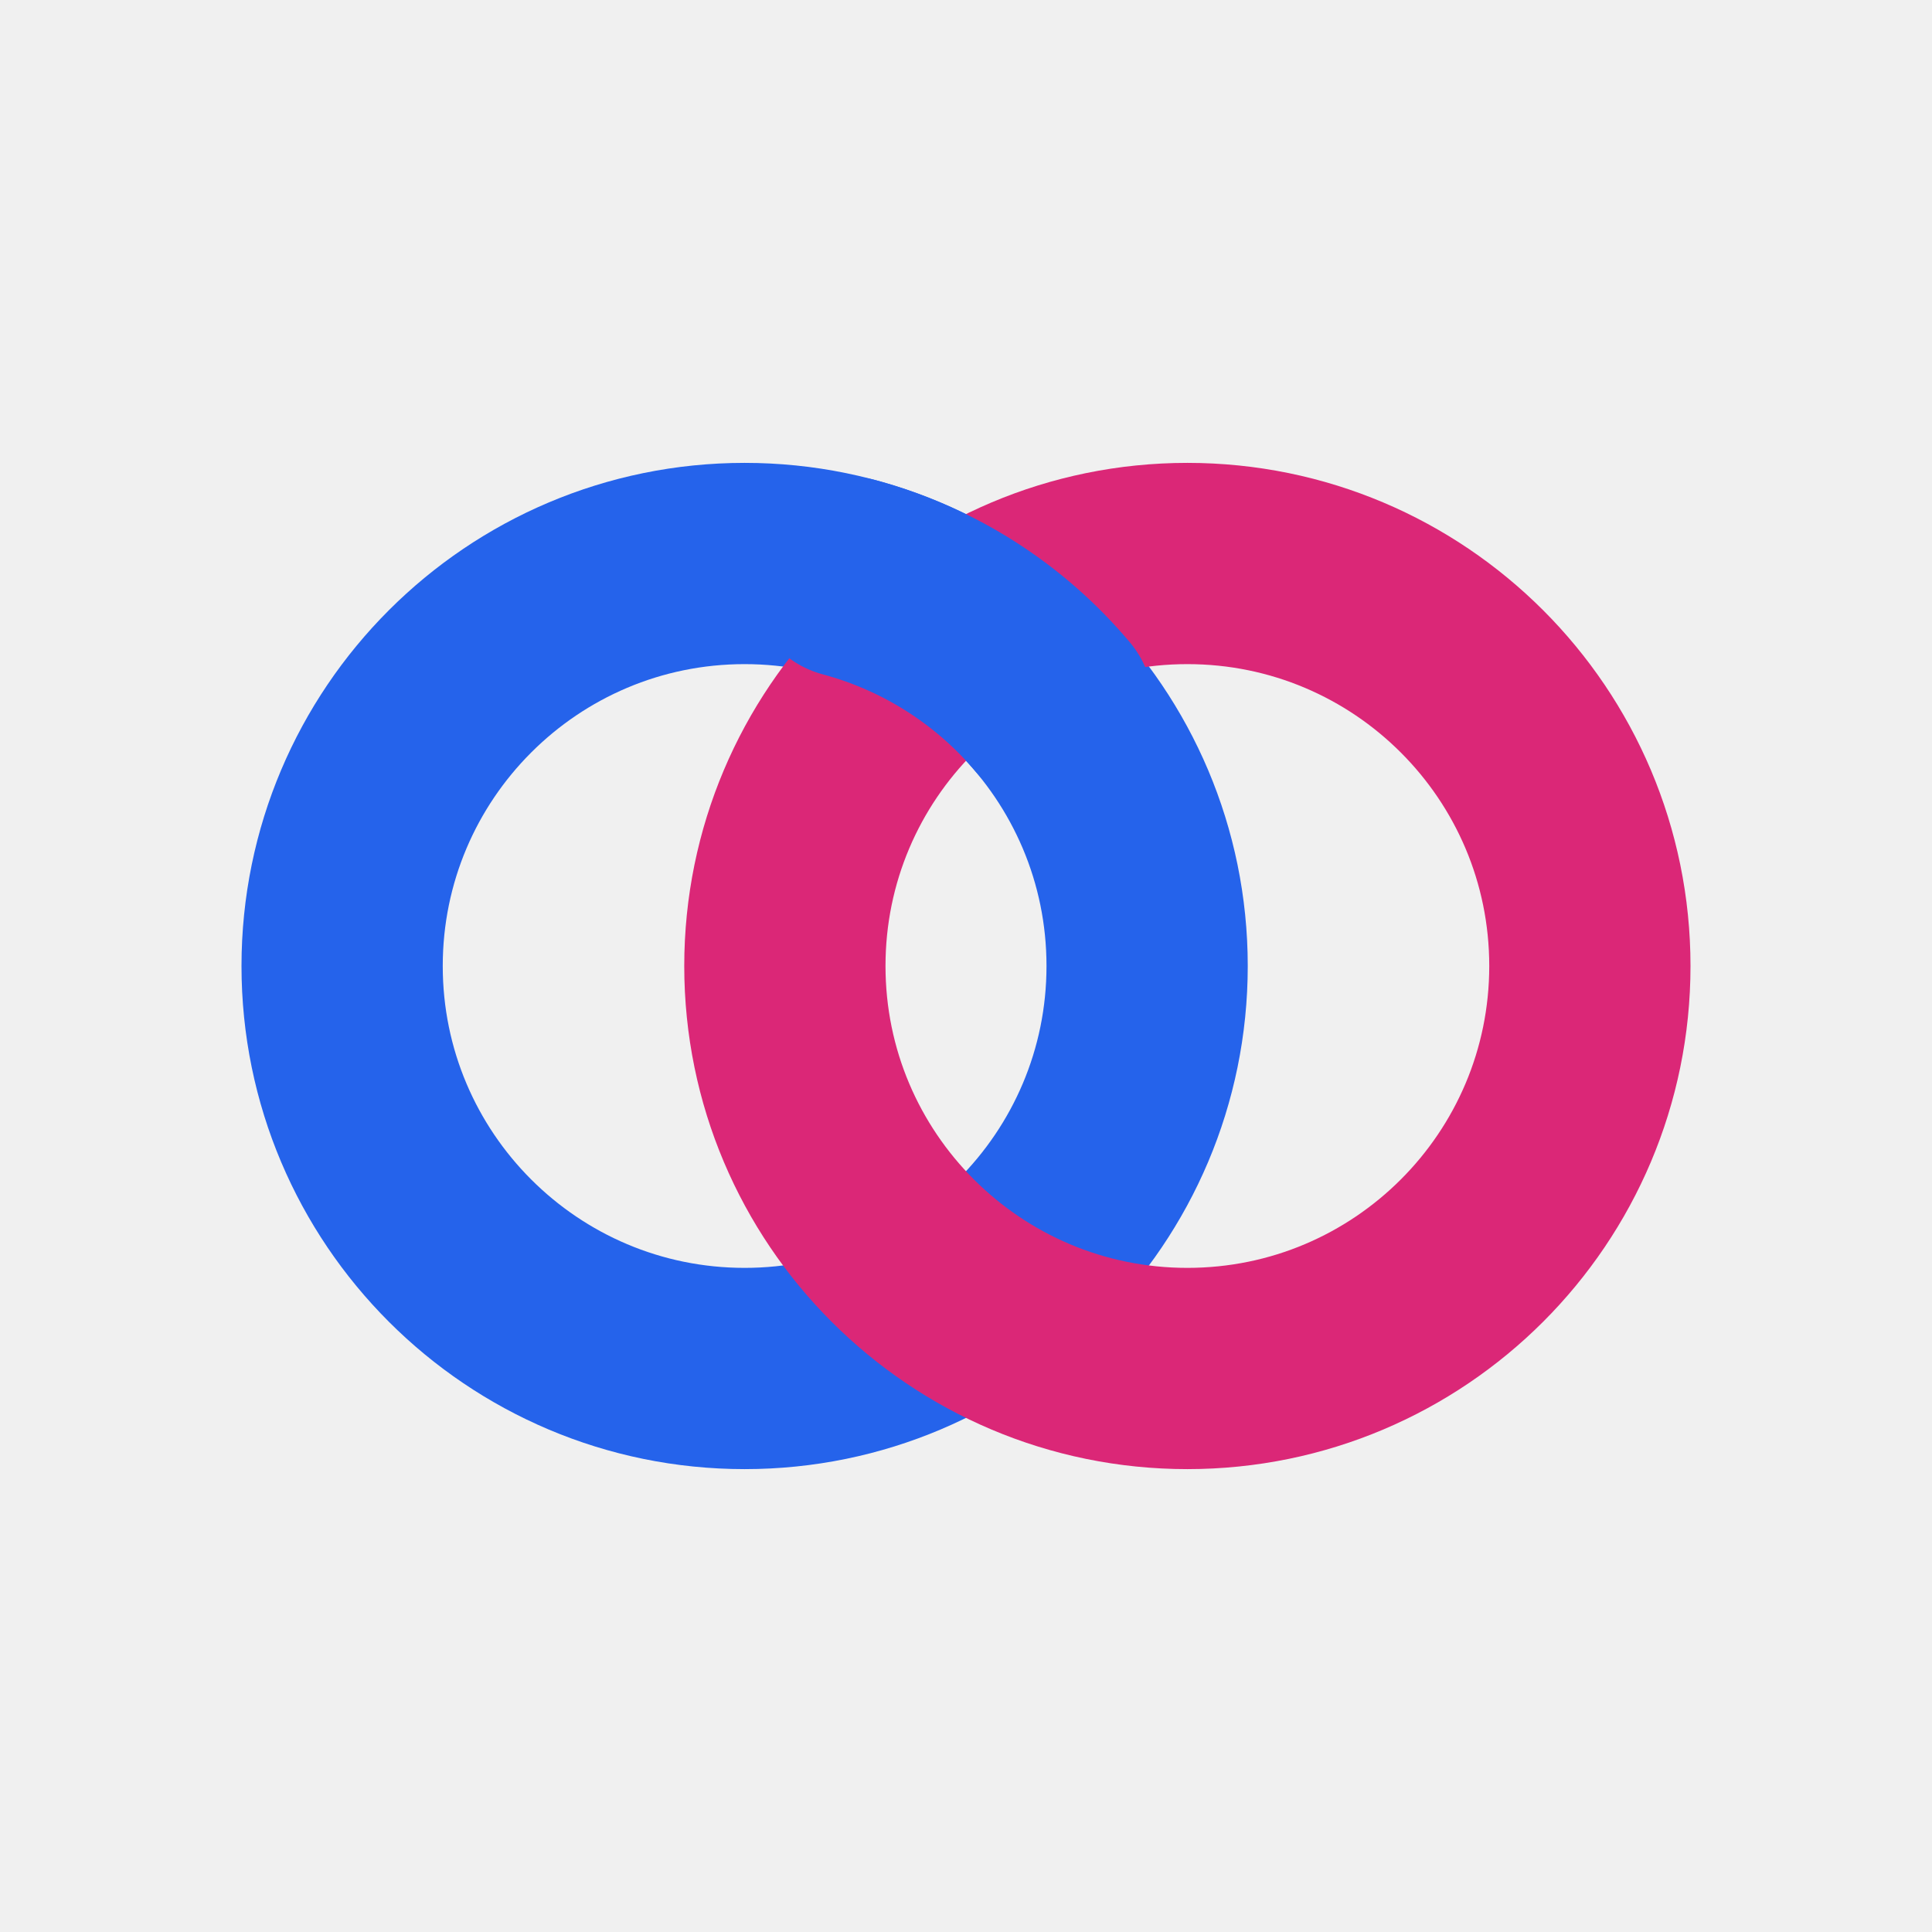
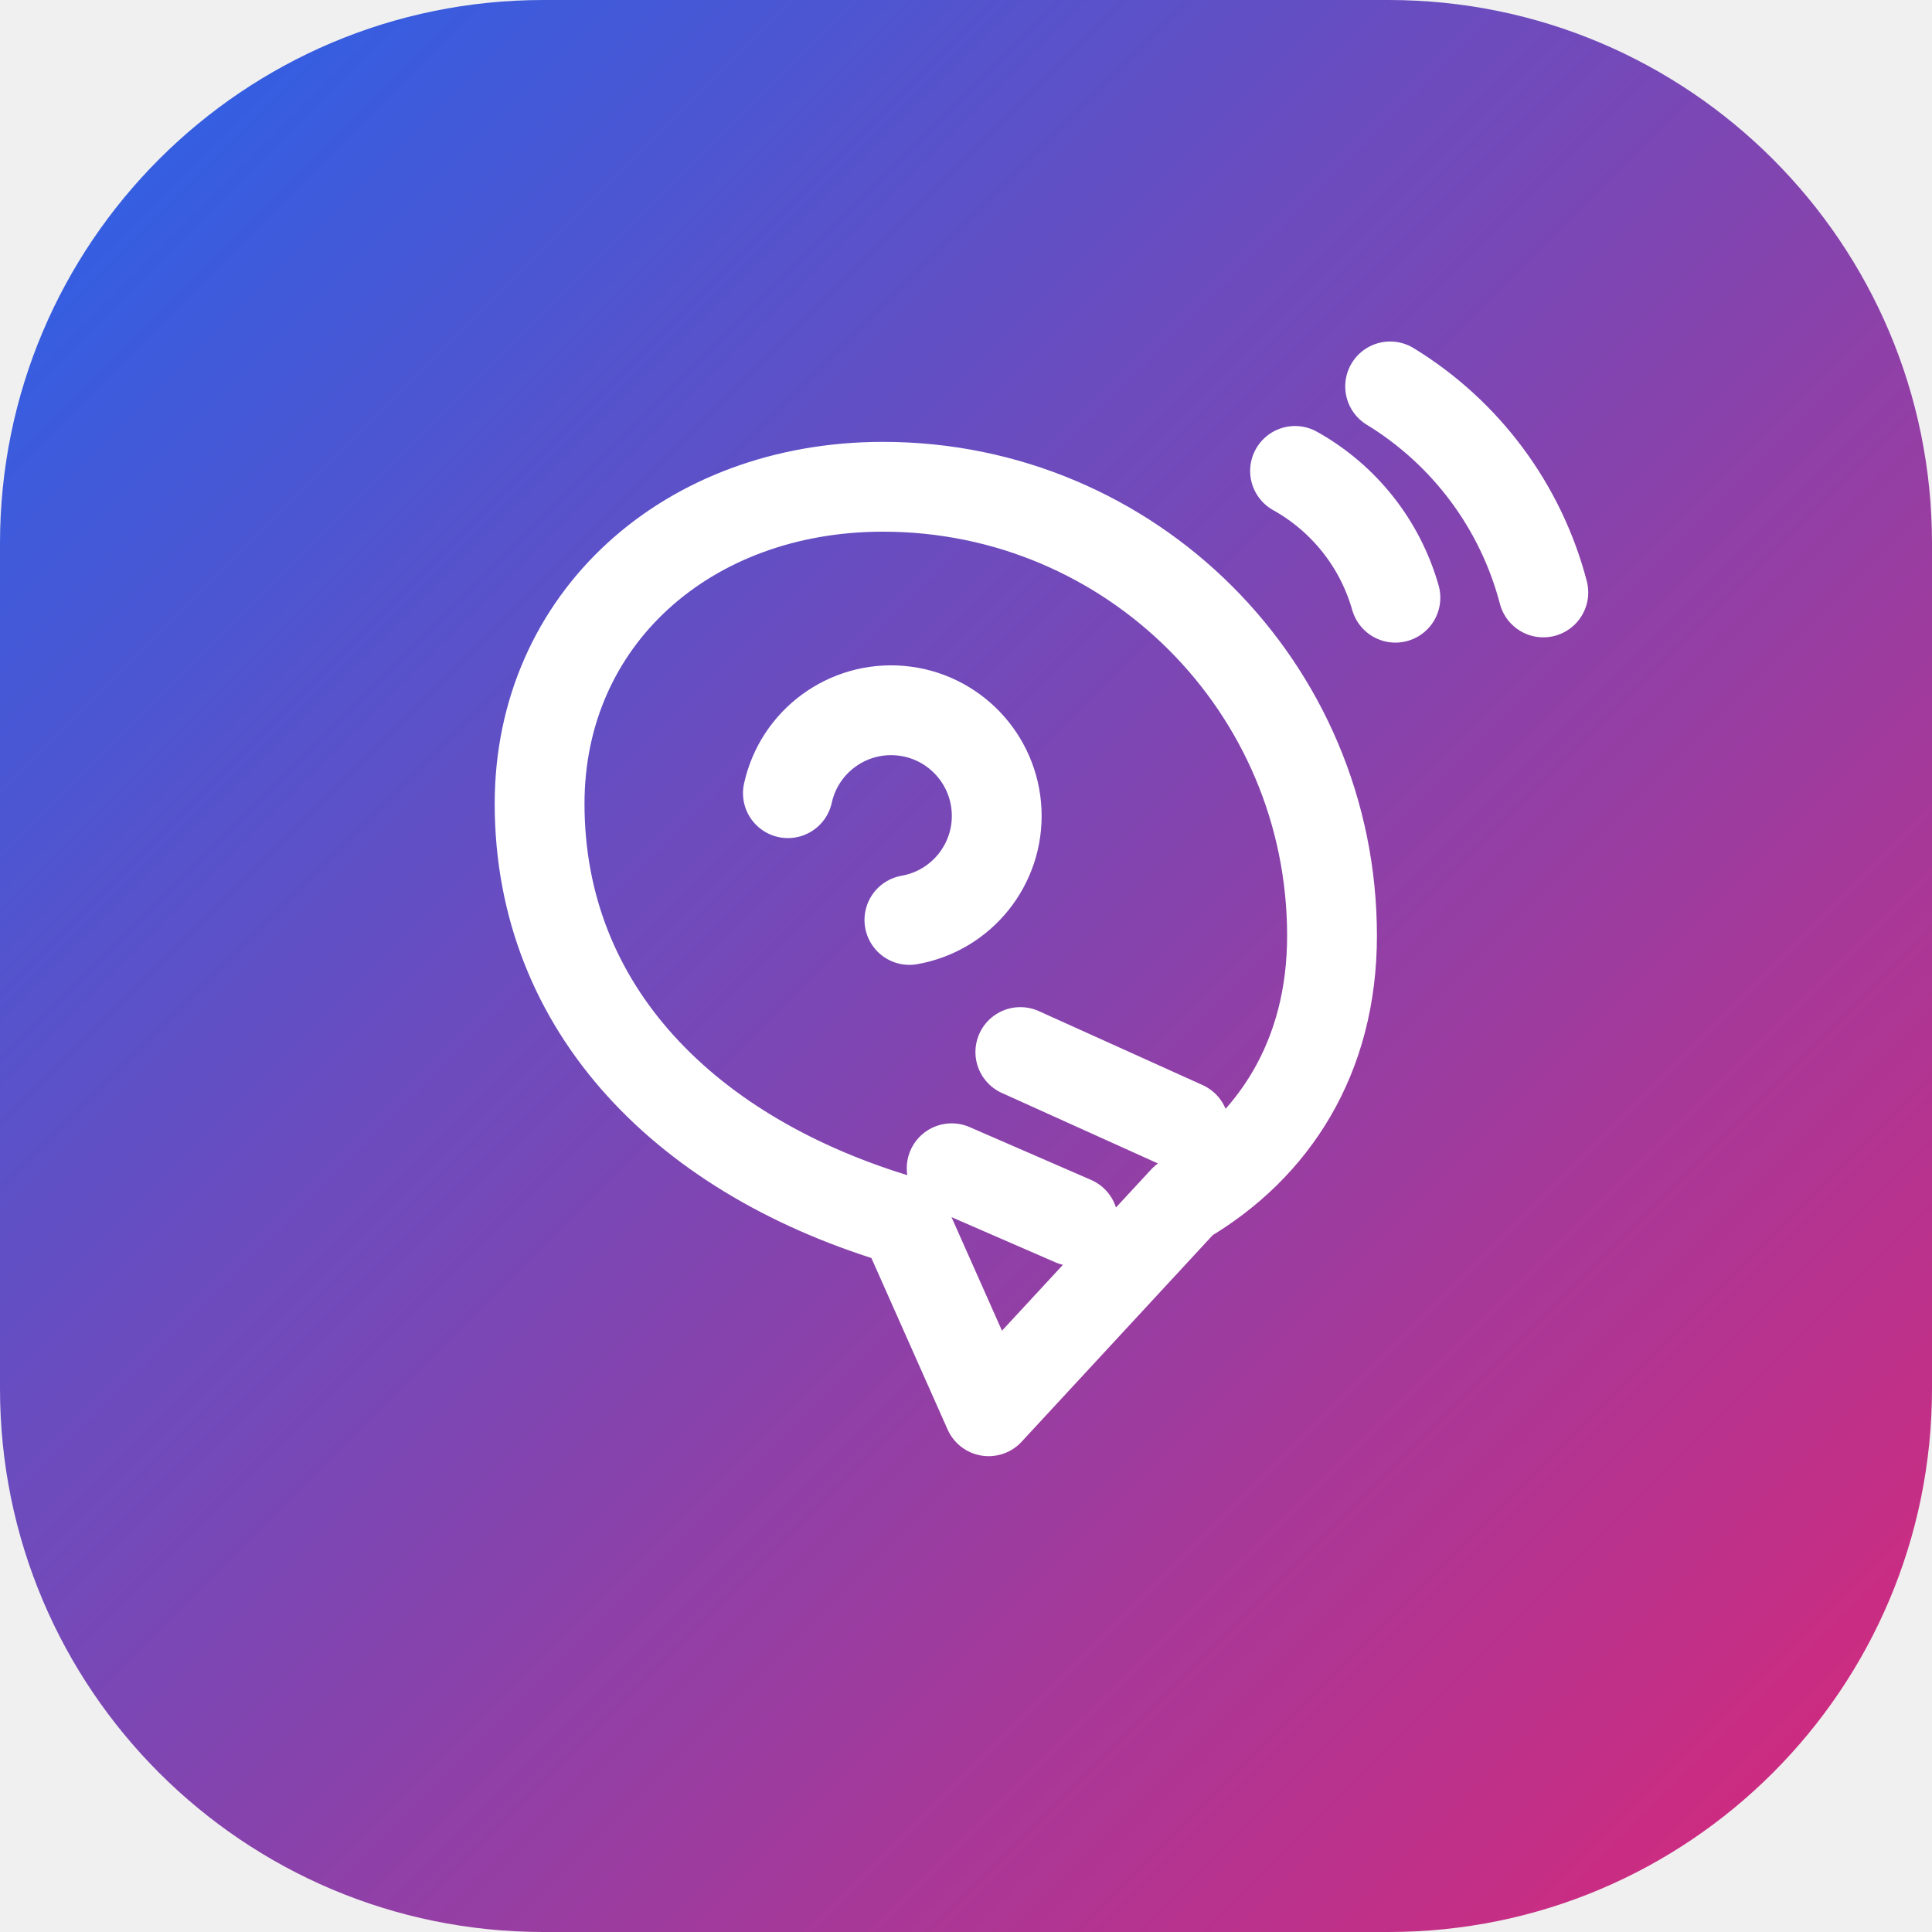
- <svg xmlns="http://www.w3.org/2000/svg" viewBox="0 0 48 48" width="48" height="48" fill="none" stroke-width="5" stroke-linecap="round">
-   <circle cx="18.5" cy="24" r="10" stroke="#2563EB" />
-   <circle cx="29.5" cy="24" r="10" stroke="#DB2777" />
-   <path d="M21.09 14.34A10 10 0 0 1 26.16 17.57" stroke="#2563EB" />
+ <svg xmlns="http://www.w3.org/2000/svg" viewBox="0 0 64 64">
+   <defs>
+     <linearGradient id="g" x1="0" y1="0" x2="1" y2="1">
+       <stop offset="0" stop-color="#2563EB" />
+       <stop offset="1" stop-color="#DB2777" />
+     </linearGradient>
+   </defs>
+   <rect width="64" height="64" rx="18" fill="url(#g)" />
+   <g transform="translate(10 10) scale(1.75)" fill="none" stroke="#fff" stroke-width="1.7" stroke-linecap="round" stroke-linejoin="round">
+     <path d="M4.5 9.5C4.5 6 7.3 3.5 11 3.5c4.7 0 8.5 3.8 8.5 8.5 0 2.3-1.1 4-2.8 5L13 21l-1.6-3.6C7.3 16.2 4.5 13.4 4.5 9.5zM9.2 9.3a2 2 0 1 1 2.3 2.4M13.6 14.2l3.1 1.4M12.3 16.4l2.3 1M18.8 3.2a4 4 0 0 1 1.9 2.4M20.6 1.6a6.5 6.5 0 0 1 2.9 3.9" />
+   </g>
</svg>
